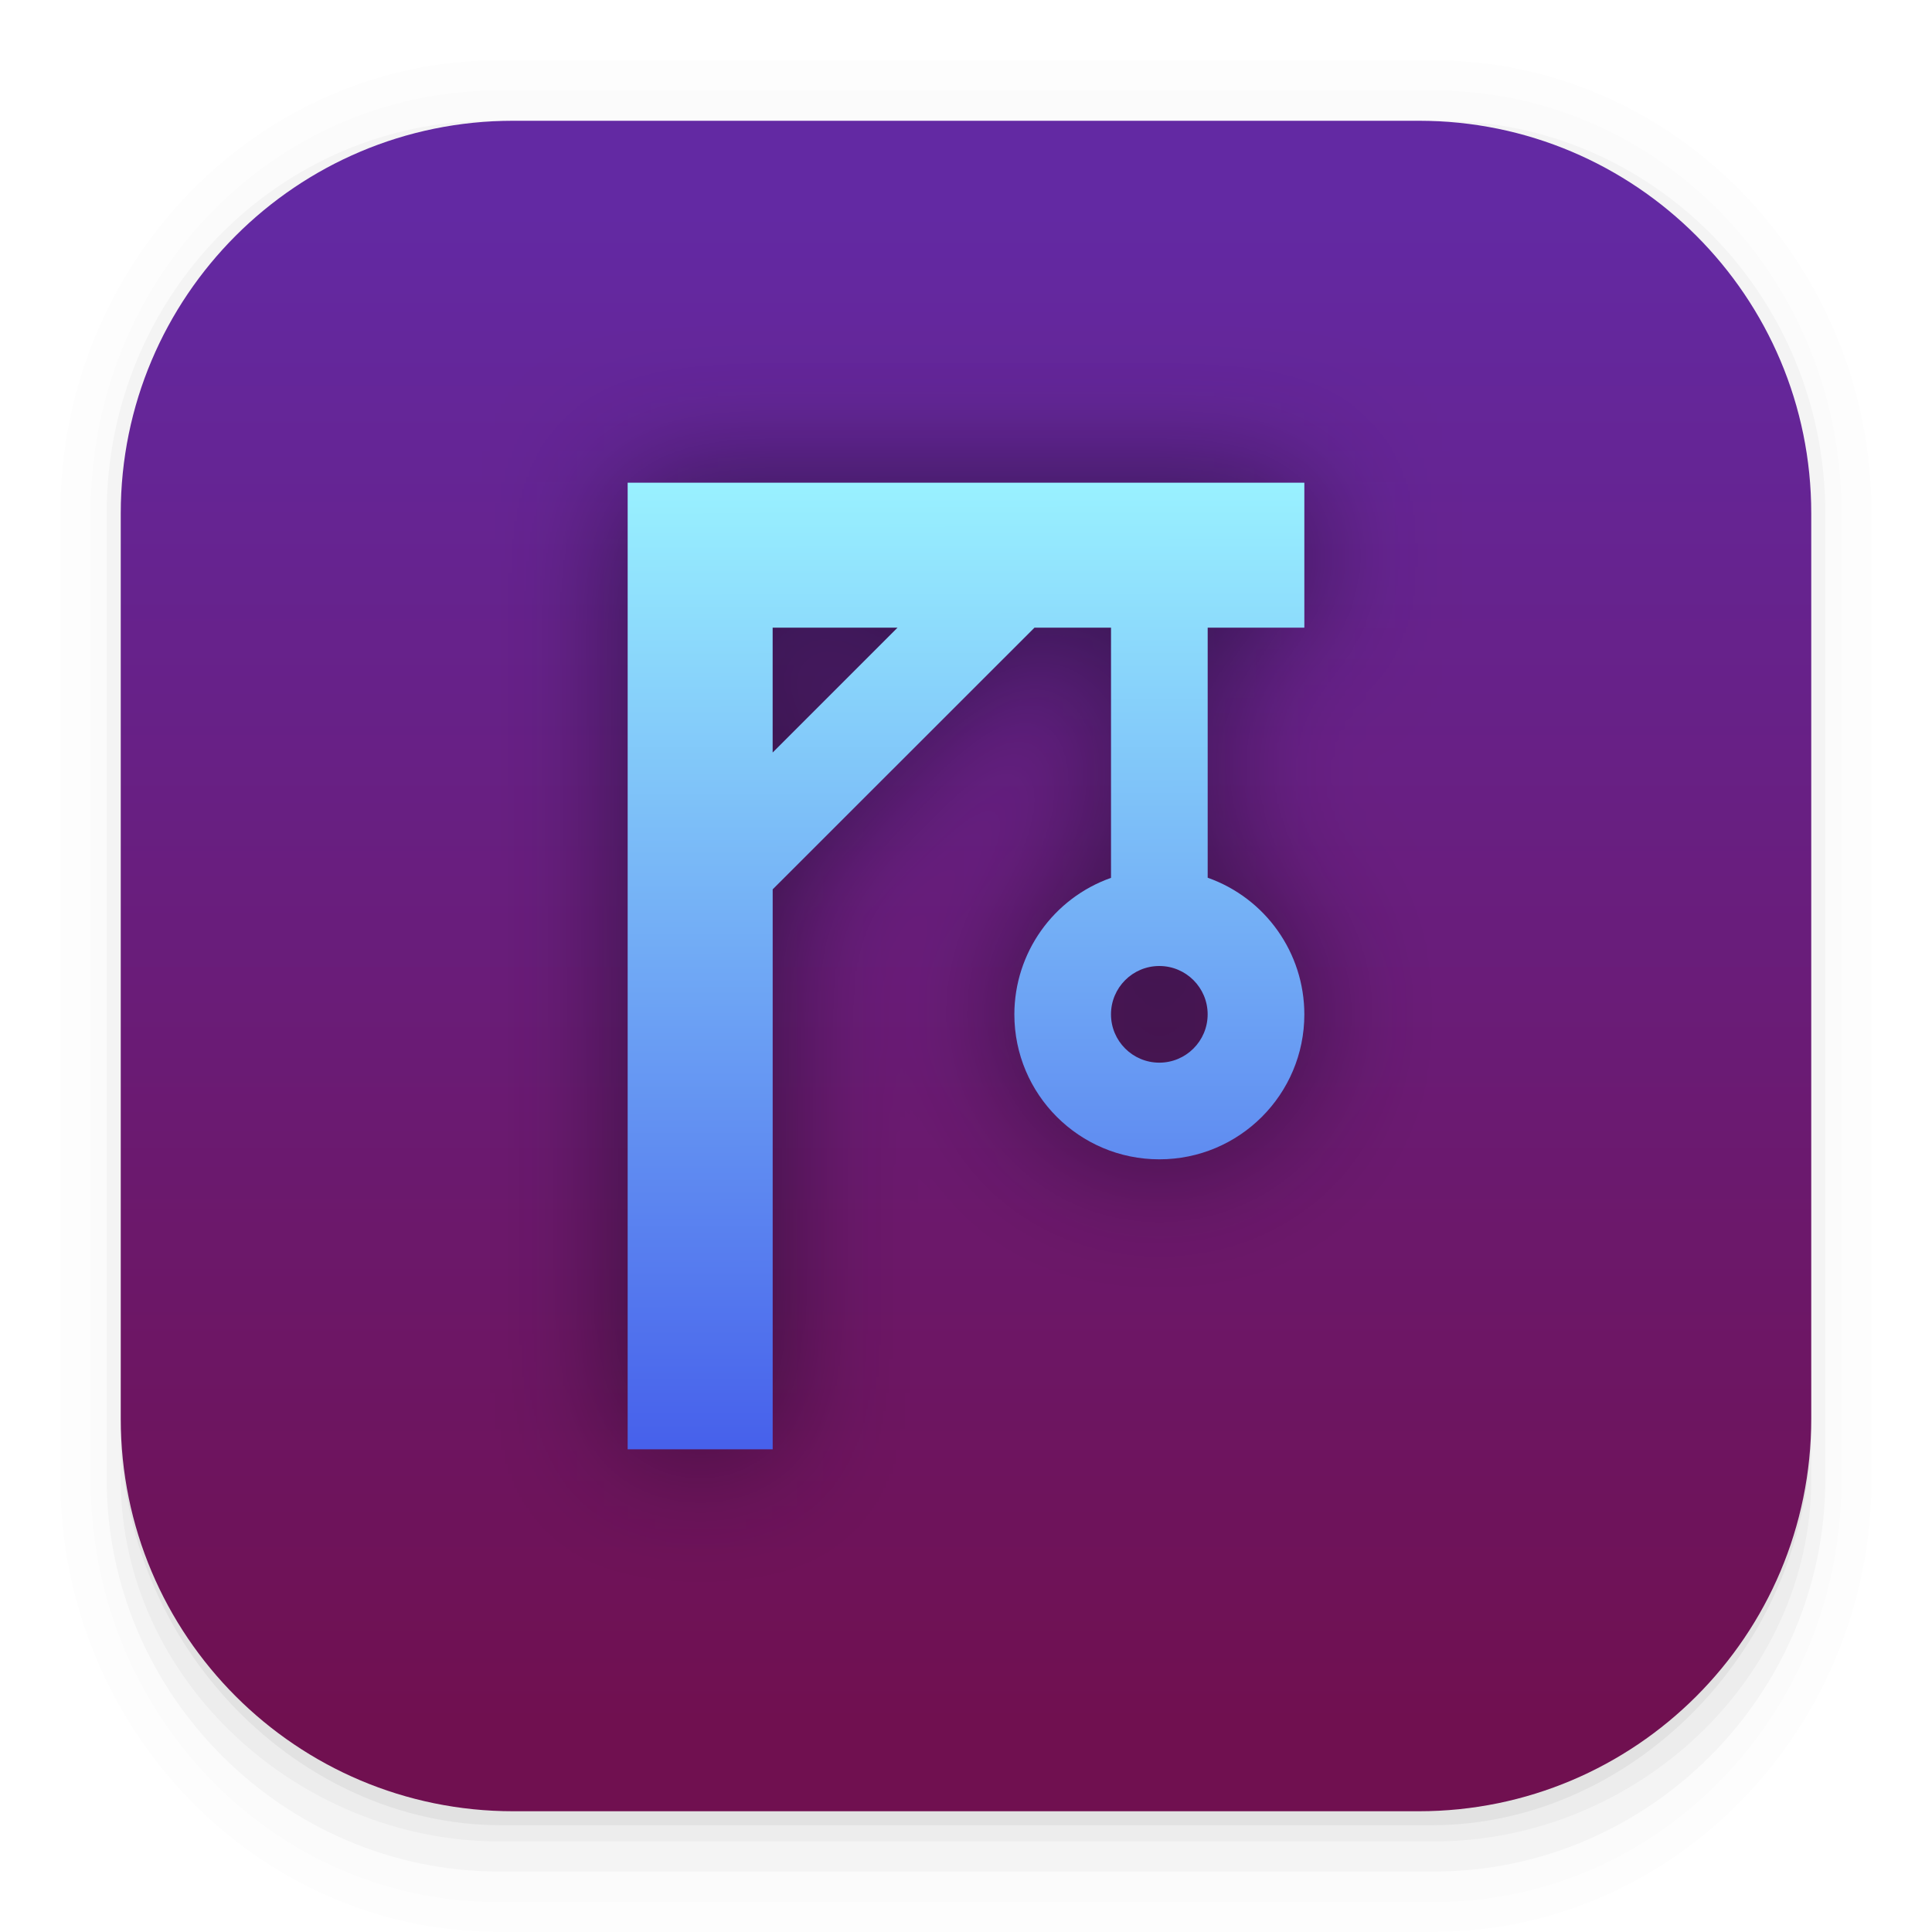
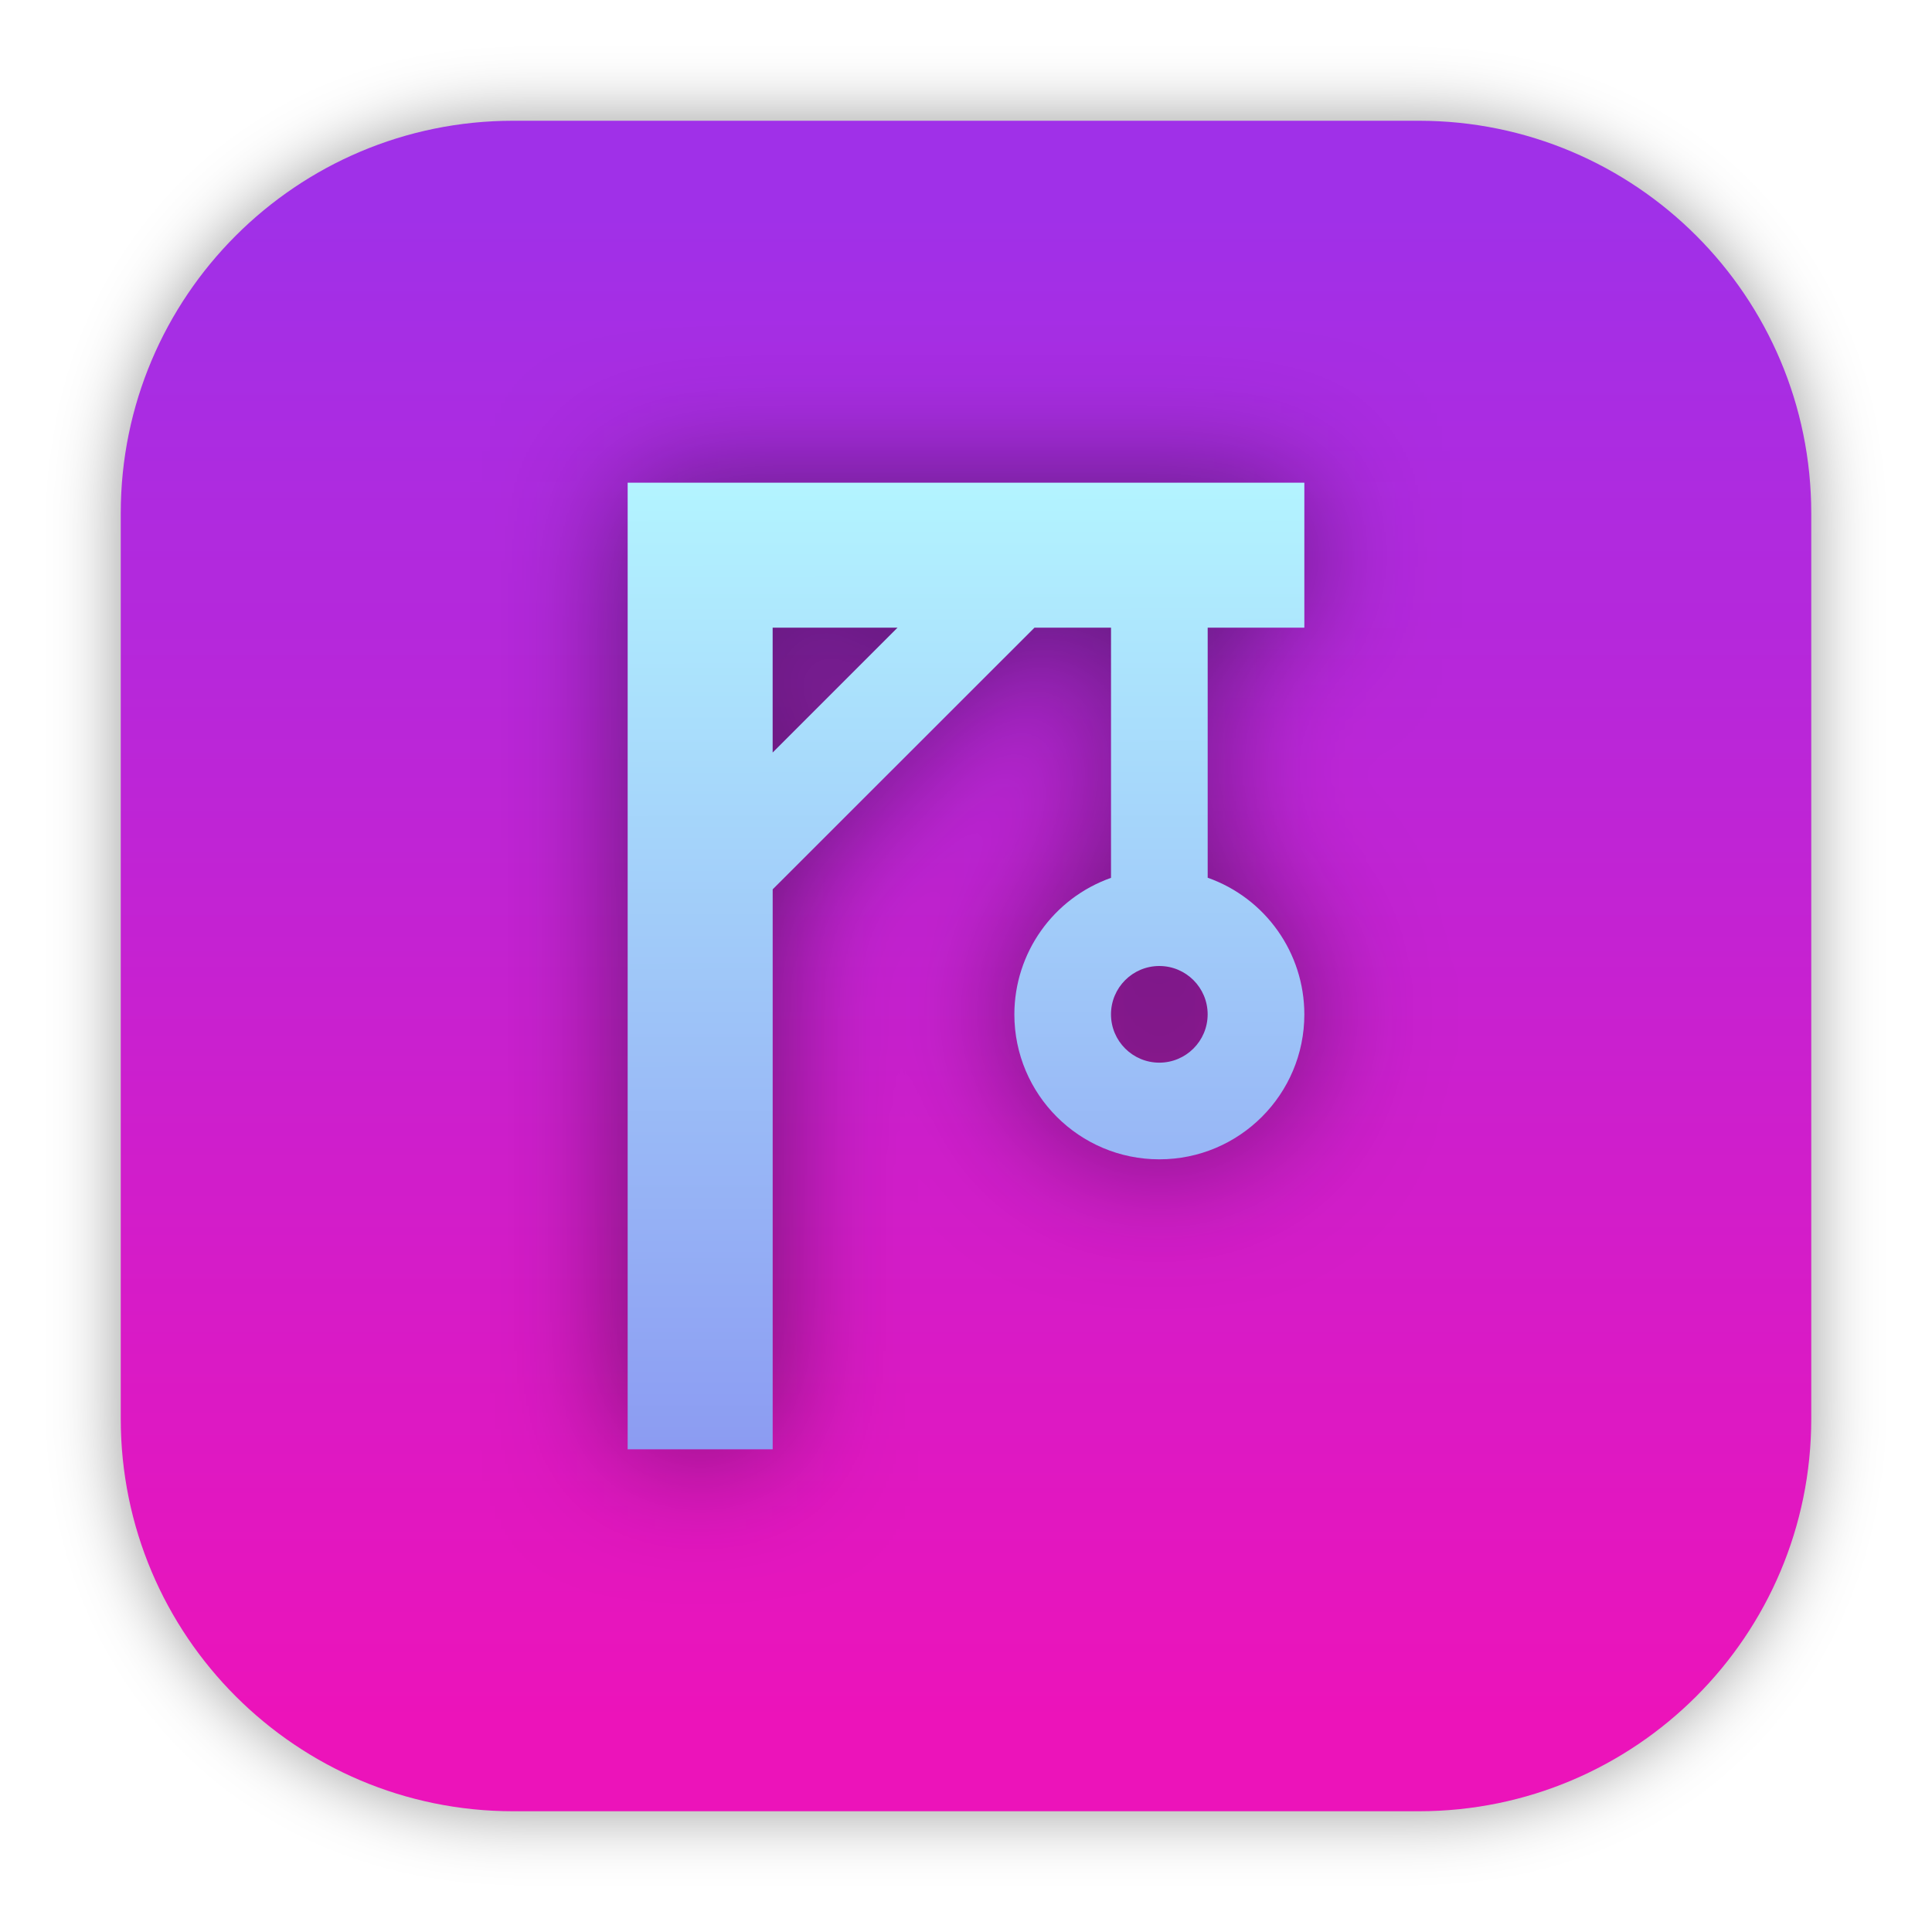
<svg xmlns="http://www.w3.org/2000/svg" xmlns:xlink="http://www.w3.org/1999/xlink" id="Calculator" width="64" height="64" enable-background="new 0 0 1024 1024" image-rendering="optimizeSpeed" version="1.1" viewBox="0 0 64 64">
  <defs id="defs192">
    <linearGradient id="linearGradient1919">
-       <stop style="stop-color:#4761eb;stop-opacity:1;" offset="0" id="stop1917" />
-       <stop style="stop-color:#99f1ff;stop-opacity:1;" offset="1" id="stop1915" />
+       <stop style="stop-color:#8c9cf2;stop-opacity:1;" offset="0" id="stop1917" />
+       <stop style="stop-color:#b3f4ff;stop-opacity:1;" offset="1" id="stop1915" />
    </linearGradient>
    <filter id="filter911" x="-0.069" y="-0.053" width="1.138" height="1.106" color-interpolation-filters="sRGB">
      <feGaussianBlur stdDeviation="0.575" id="feGaussianBlur179" />
    </filter>
    <linearGradient id="linearGradient921" x1="14" x2="34.001" y1="24.006" y2="24.006" gradientUnits="userSpaceOnUse">
      <stop stop-color="#fff" offset="0" id="stop182" />
      <stop stop-color="#e6e6e6" offset="1" id="stop184" />
    </linearGradient>
    <linearGradient id="linearGradient862-3" x1="7.937" x2="7.937" y1="15.081" y2="1.852" gradientTransform="matrix(3.7795 0 0 3.7795 .00014314 .031541)" gradientUnits="userSpaceOnUse">
-       <stop stop-color="#292929" offset="0" id="stop187" style="stop-color:#701050;stop-opacity:1;" />
-       <stop stop-color="#4d4d4d" offset="1" id="stop189" style="stop-color:#6329a3;stop-opacity:1;" />
+       <stop stop-color="#292929" offset="0" id="stop187" style="stop-color:#ec13ba;stop-opacity:1;" />
+       <stop stop-color="#4d4d4d" offset="1" id="stop189" style="stop-color:#a030e8;stop-opacity:1;" />
    </linearGradient>
    <linearGradient xlink:href="#linearGradient1919" id="linearGradient1921" x1="20.922" y1="47.805" x2="20.897" y2="16.017" gradientUnits="userSpaceOnUse" />
    <filter style="color-interpolation-filters:sRGB" id="filter2004" x="-0.233" y="-0.163" width="1.466" height="1.326">
      <feGaussianBlur stdDeviation="2.178" id="feGaussianBlur2006" />
    </filter>
+     <filter style="color-interpolation-filters:sRGB" id="filter951" x="-0.048" y="-0.048" width="1.096" height="1.096">
+       <feGaussianBlur stdDeviation="1.12" id="feGaussianBlur953" />
+     </filter>
  </defs>
-   <g transform="scale(3.7796)" shape-rendering="auto" id="g204">
-     <path d="m4.369 0.529c-2.114 0-3.84 1.784-3.84 3.968v8.467c0 2.185 1.726 3.968 3.84 3.968h8.194c2.114 0 3.84-1.784 3.84-3.968v-8.467c0-2.185-1.726-3.968-3.84-3.968zm0.257 0.521h7.681c1.844 0 3.329 1.534 3.329 3.44v7.937c0 1.906-1.485 3.44-3.329 3.44h-7.681c-1.844 0-3.329-1.534-3.329-3.44v-7.937c0-1.906 1.485-3.44 3.329-3.44z" color="#000000" color-rendering="auto" dominant-baseline="auto" enable-background="accumulate" image-rendering="auto" opacity=".01" solid-color="#000000" stop-color="#000000" style="font-feature-settings:normal;font-variant-alternates:normal;font-variant-caps:normal;font-variant-east-asian:normal;font-variant-ligatures:normal;font-variant-numeric:normal;font-variant-position:normal;font-variation-settings:normal;inline-size:0;isolation:auto;mix-blend-mode:normal;shape-margin:0;shape-padding:0;text-decoration-color:#000000;text-decoration-line:none;text-decoration-style:solid;text-indent:0;text-orientation:mixed;text-transform:none;white-space:normal" id="path194" />
-     <path d="m4.359 0.794c-1.967 0-3.564 1.653-3.564 3.688v8.5c0 2.035 1.597 3.688 3.564 3.688h8.216c1.967 0 3.564-1.653 3.564-3.688v-8.5c0-2.035-1.598-3.688-3.564-3.688zm0.272 0.256h7.672c1.842 0 3.325 1.534 3.325 3.44v7.937c0 1.906-1.483 3.44-3.325 3.44h-7.672c-1.842 0-3.325-1.534-3.325-3.44v-7.937c0-1.906 1.483-3.44 3.325-3.44z" color="#000000" color-rendering="auto" dominant-baseline="auto" enable-background="accumulate" image-rendering="auto" opacity=".01" solid-color="#000000" stop-color="#000000" style="font-feature-settings:normal;font-variant-alternates:normal;font-variant-caps:normal;font-variant-east-asian:normal;font-variant-ligatures:normal;font-variant-numeric:normal;font-variant-position:normal;font-variation-settings:normal;inline-size:0;isolation:auto;mix-blend-mode:normal;shape-margin:0;shape-padding:0;text-decoration-color:#000000;text-decoration-line:none;text-decoration-style:solid;text-indent:0;text-orientation:mixed;text-transform:none;white-space:normal" id="path196" />
-     <path d="m4.31 1.058c-1.866 0-3.375 1.538-3.375 3.439v8.467c0 1.901 1.57 3.439 3.436 3.439h8.2c1.866 0 3.427-1.538 3.427-3.439v-8.467c0-1.901-1.51-3.439-3.376-3.439h-0.097c1.794 0.087 3.214 1.582 3.214 3.432v7.937c0 1.906-1.506 3.44-3.377 3.44h-7.79c-1.871 0-3.377-1.534-3.377-3.44v-7.937c0-1.85 1.42-3.345 3.214-3.432z" color="#000000" color-rendering="auto" dominant-baseline="auto" enable-background="accumulate" image-rendering="auto" opacity=".03" solid-color="#000000" stop-color="#000000" style="font-feature-settings:normal;font-variant-alternates:normal;font-variant-caps:normal;font-variant-east-asian:normal;font-variant-ligatures:normal;font-variant-numeric:normal;font-variant-position:normal;font-variation-settings:normal;inline-size:0;isolation:auto;mix-blend-mode:normal;shape-margin:0;shape-padding:0;text-decoration-color:#000000;text-decoration-line:none;text-decoration-style:solid;text-indent:0;text-orientation:mixed;text-transform:none;white-space:normal" id="path198" />
-     <path transform="scale(.26458)" d="m4 46.969v2.031c0 6.648 5.896 12 12.544 12h30.961c6.648 0 12.495-5.352 12.495-12v-1.992c-0.021 7.185-5.81 12.963-13 12.963h-29.998c-7.203 0-13.002-5.799-13.002-13.002z" color="#000000" color-rendering="auto" dominant-baseline="auto" enable-background="accumulate" image-rendering="auto" opacity=".03" solid-color="#000000" stop-color="#000000" style="font-feature-settings:normal;font-variant-alternates:normal;font-variant-caps:normal;font-variant-east-asian:normal;font-variant-ligatures:normal;font-variant-numeric:normal;font-variant-position:normal;font-variation-settings:normal;inline-size:0;isolation:auto;mix-blend-mode:normal;shape-margin:0;shape-padding:0;text-decoration-color:#000000;text-decoration-line:none;text-decoration-style:solid;text-indent:0;text-orientation:mixed;text-transform:none;white-space:normal" id="path200" />
-     <path d="m1.058 11.906v0.592c0 1.939 1.573 3.499 3.332 3.499h8.16c1.759 0 3.324-1.561 3.324-3.499v-0.581c-0.006 2.095-1.537 3.78-3.439 3.78h-7.937c-1.906 0-3.44-1.691-3.44-3.792z" color="#000000" color-rendering="auto" dominant-baseline="auto" enable-background="accumulate" image-rendering="auto" opacity=".05" solid-color="#000000" stop-color="#000000" style="font-feature-settings:normal;font-variant-alternates:normal;font-variant-caps:normal;font-variant-east-asian:normal;font-variant-ligatures:normal;font-variant-numeric:normal;font-variant-position:normal;font-variation-settings:normal;inline-size:0;isolation:auto;mix-blend-mode:normal;shape-margin:0;shape-padding:0;text-decoration-color:#000000;text-decoration-line:none;text-decoration-style:solid;text-indent:0;text-orientation:mixed;text-transform:none;white-space:normal" id="path202" />
-   </g>
+   <rect x="4" y="4" width="56" height="56" rx="13.002" ry="13.002" fill="url(#linearGradient862-3)" stroke-width="3.78" id="rect206-7" style="fill:#000000;fill-opacity:1;filter:url(#filter951);opacity:0.4" />
  <rect x="4" y="4" width="56" height="56" rx="13.002" ry="13.002" fill="url(#linearGradient862-3)" stroke-width="3.78" id="rect206" />
  <path style="fill:#01070b;fill-opacity:1;stroke-width:0.133;filter:url(#filter2004);opacity:0.5" d="m 20.792,15.989 v 32.022 h 4.803 V 29.461 l 8.672,-8.668 h 2.536 v 8.287 c -1.917,0.678 -3.199,2.488 -3.202,4.521 0,2.653 2.15,4.803 4.803,4.803 2.653,0 4.803,-2.15 4.803,-4.803 -0.002,-2.034 -1.284,-3.847 -3.202,-4.525 v -8.284 h 3.202 V 15.989 H 20.792 Z m 4.803,4.803 h 4.137 l -4.137,4.137 z m 12.809,11.208 c 0.884,0 1.601,0.717 1.601,1.601 0,0.884 -0.717,1.601 -1.601,1.601 -0.884,0 -1.601,-0.717 -1.601,-1.601 0,-0.884 0.717,-1.601 1.601,-1.601 z m 0,0" id="path48-7" />
  <path style="fill:url(#linearGradient1921);stroke-width:0.133;fill-opacity:1" d="M 20.792,15.989 V 48.011 H 25.596 V 29.461 l 8.672,-8.668 h 2.536 v 8.287 c -1.917,0.678 -3.199,2.488 -3.202,4.521 0,2.653 2.15,4.803 4.803,4.803 2.653,0 4.803,-2.15 4.803,-4.803 -0.002,-2.034 -1.284,-3.847 -3.202,-4.525 v -8.284 h 3.202 V 15.989 H 20.792 Z m 4.803,4.803 h 4.137 l -4.137,4.137 z m 12.809,11.208 c 0.884,0 1.601,0.717 1.601,1.601 0,0.884 -0.717,1.601 -1.601,1.601 -0.884,0 -1.601,-0.717 -1.601,-1.601 0,-0.884 0.717,-1.601 1.601,-1.601 z m 0,0" id="path48" />
</svg>
